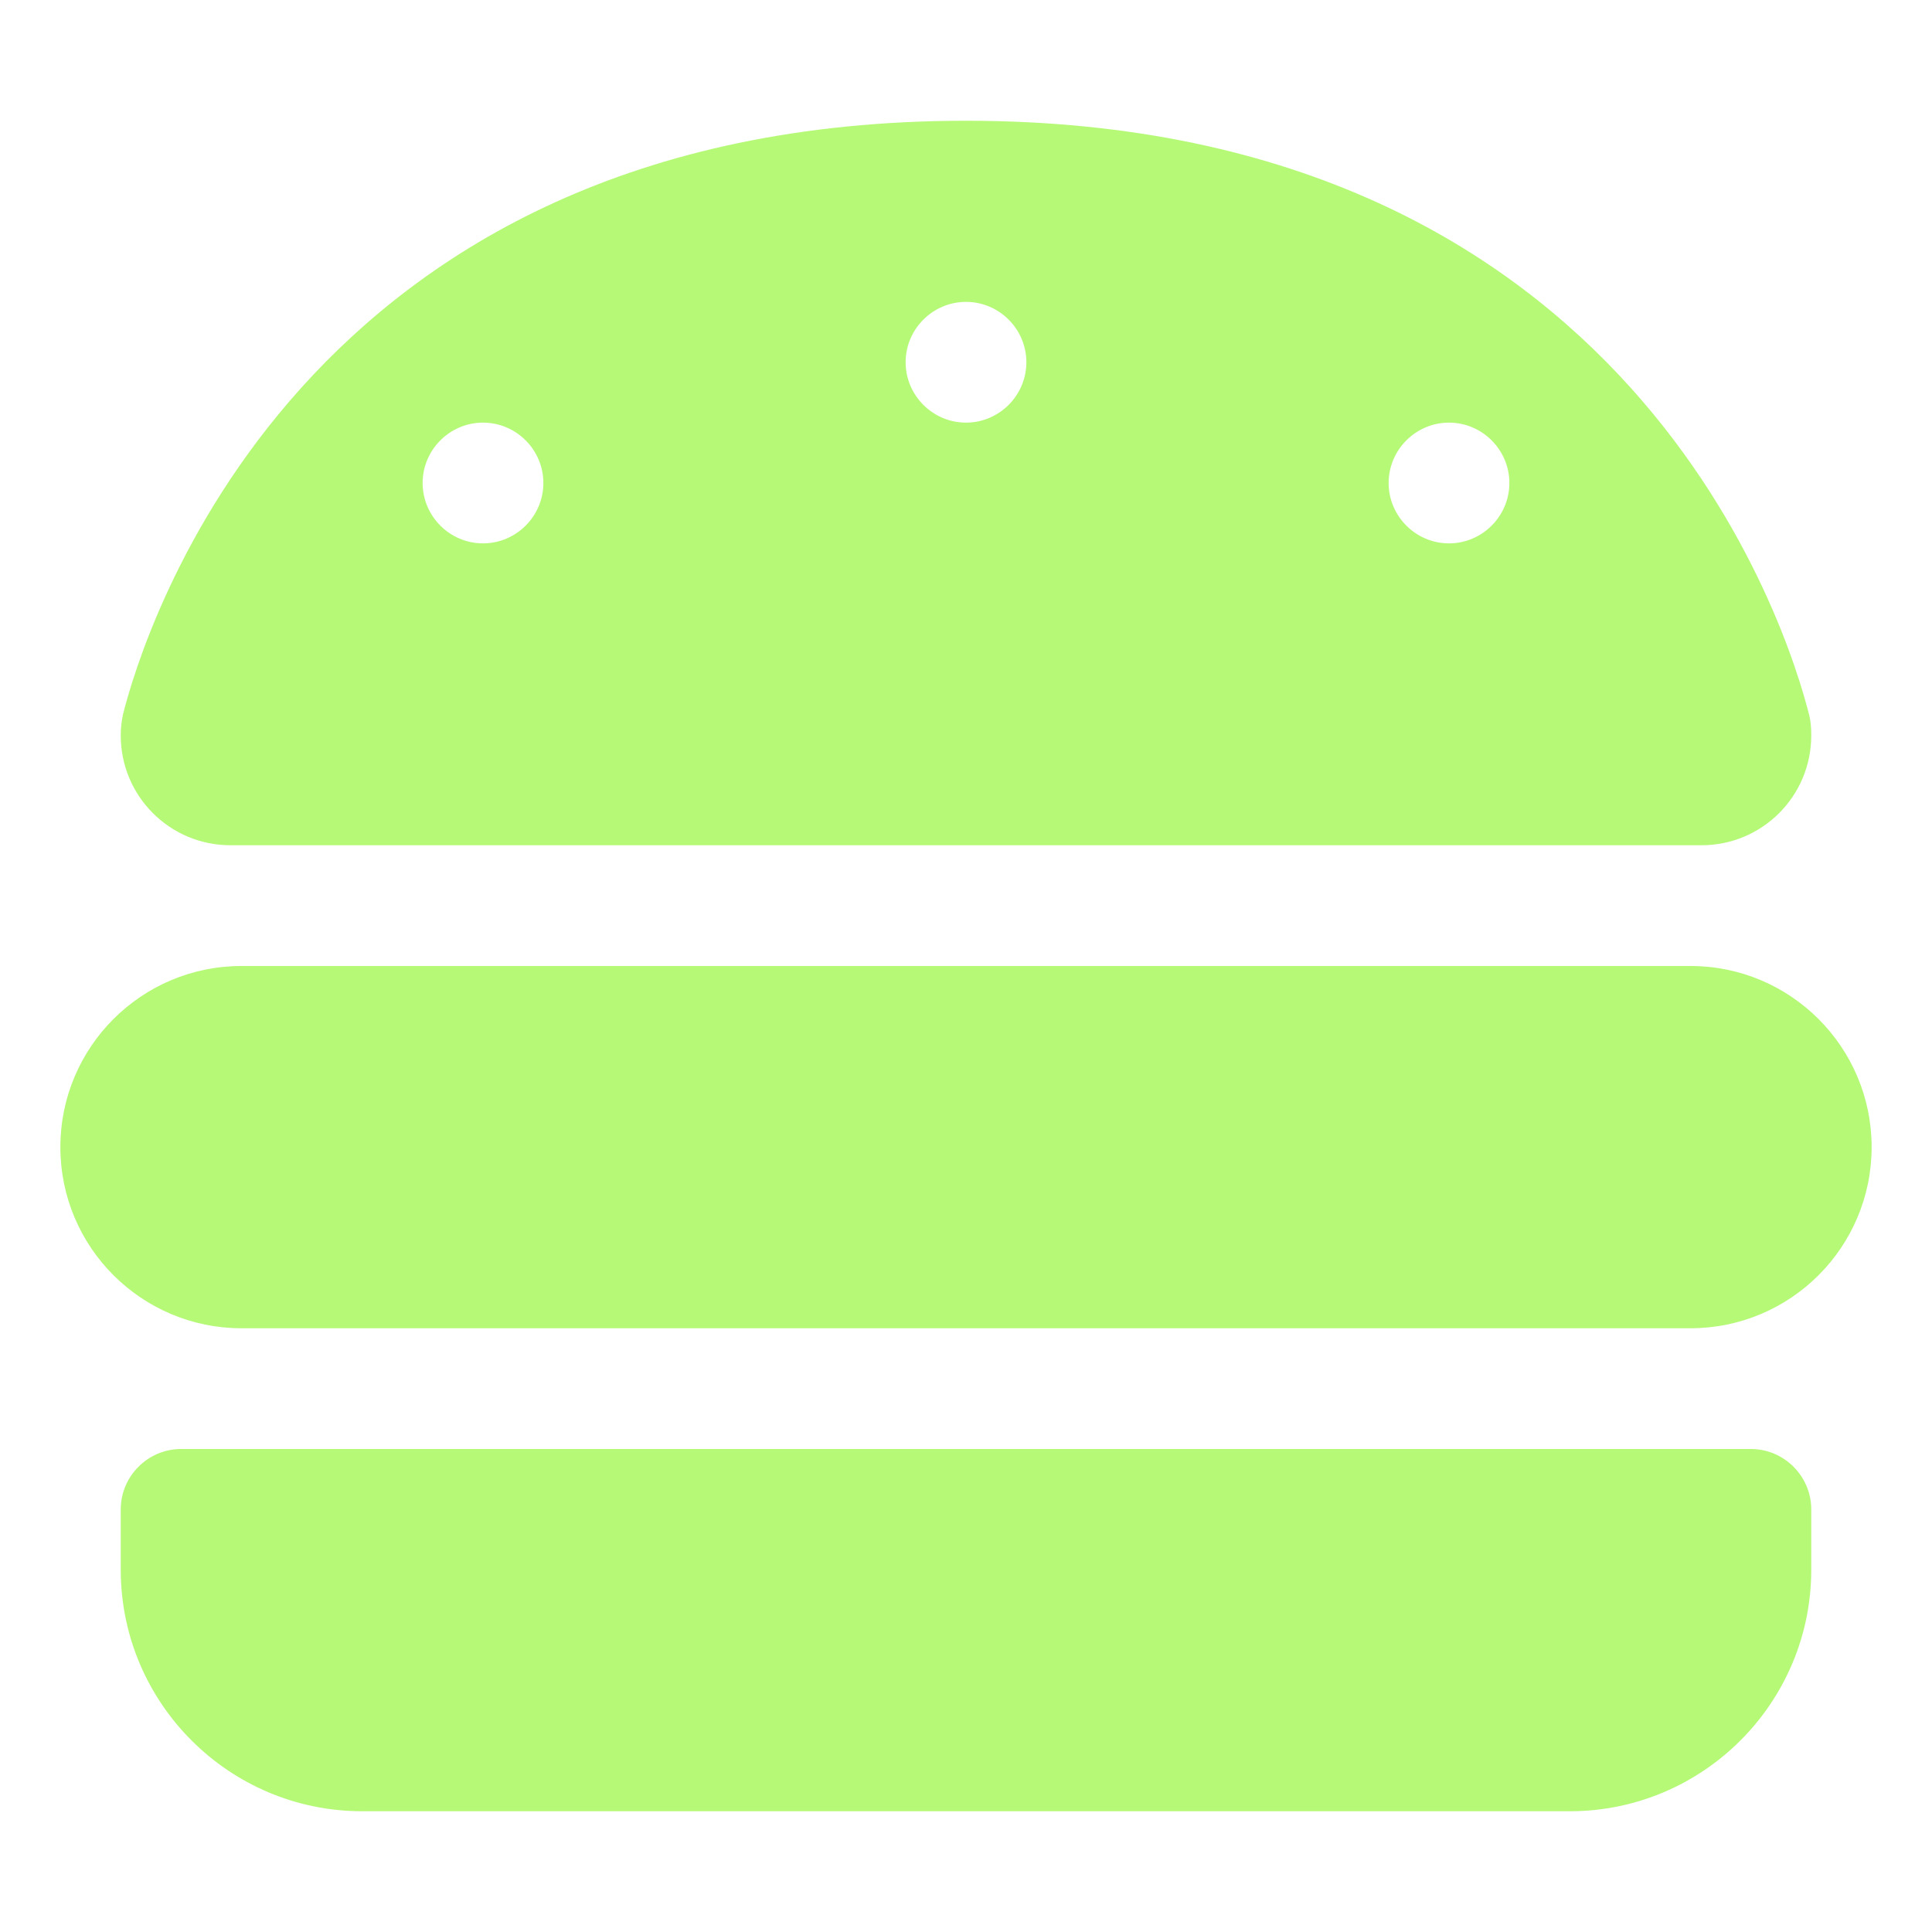
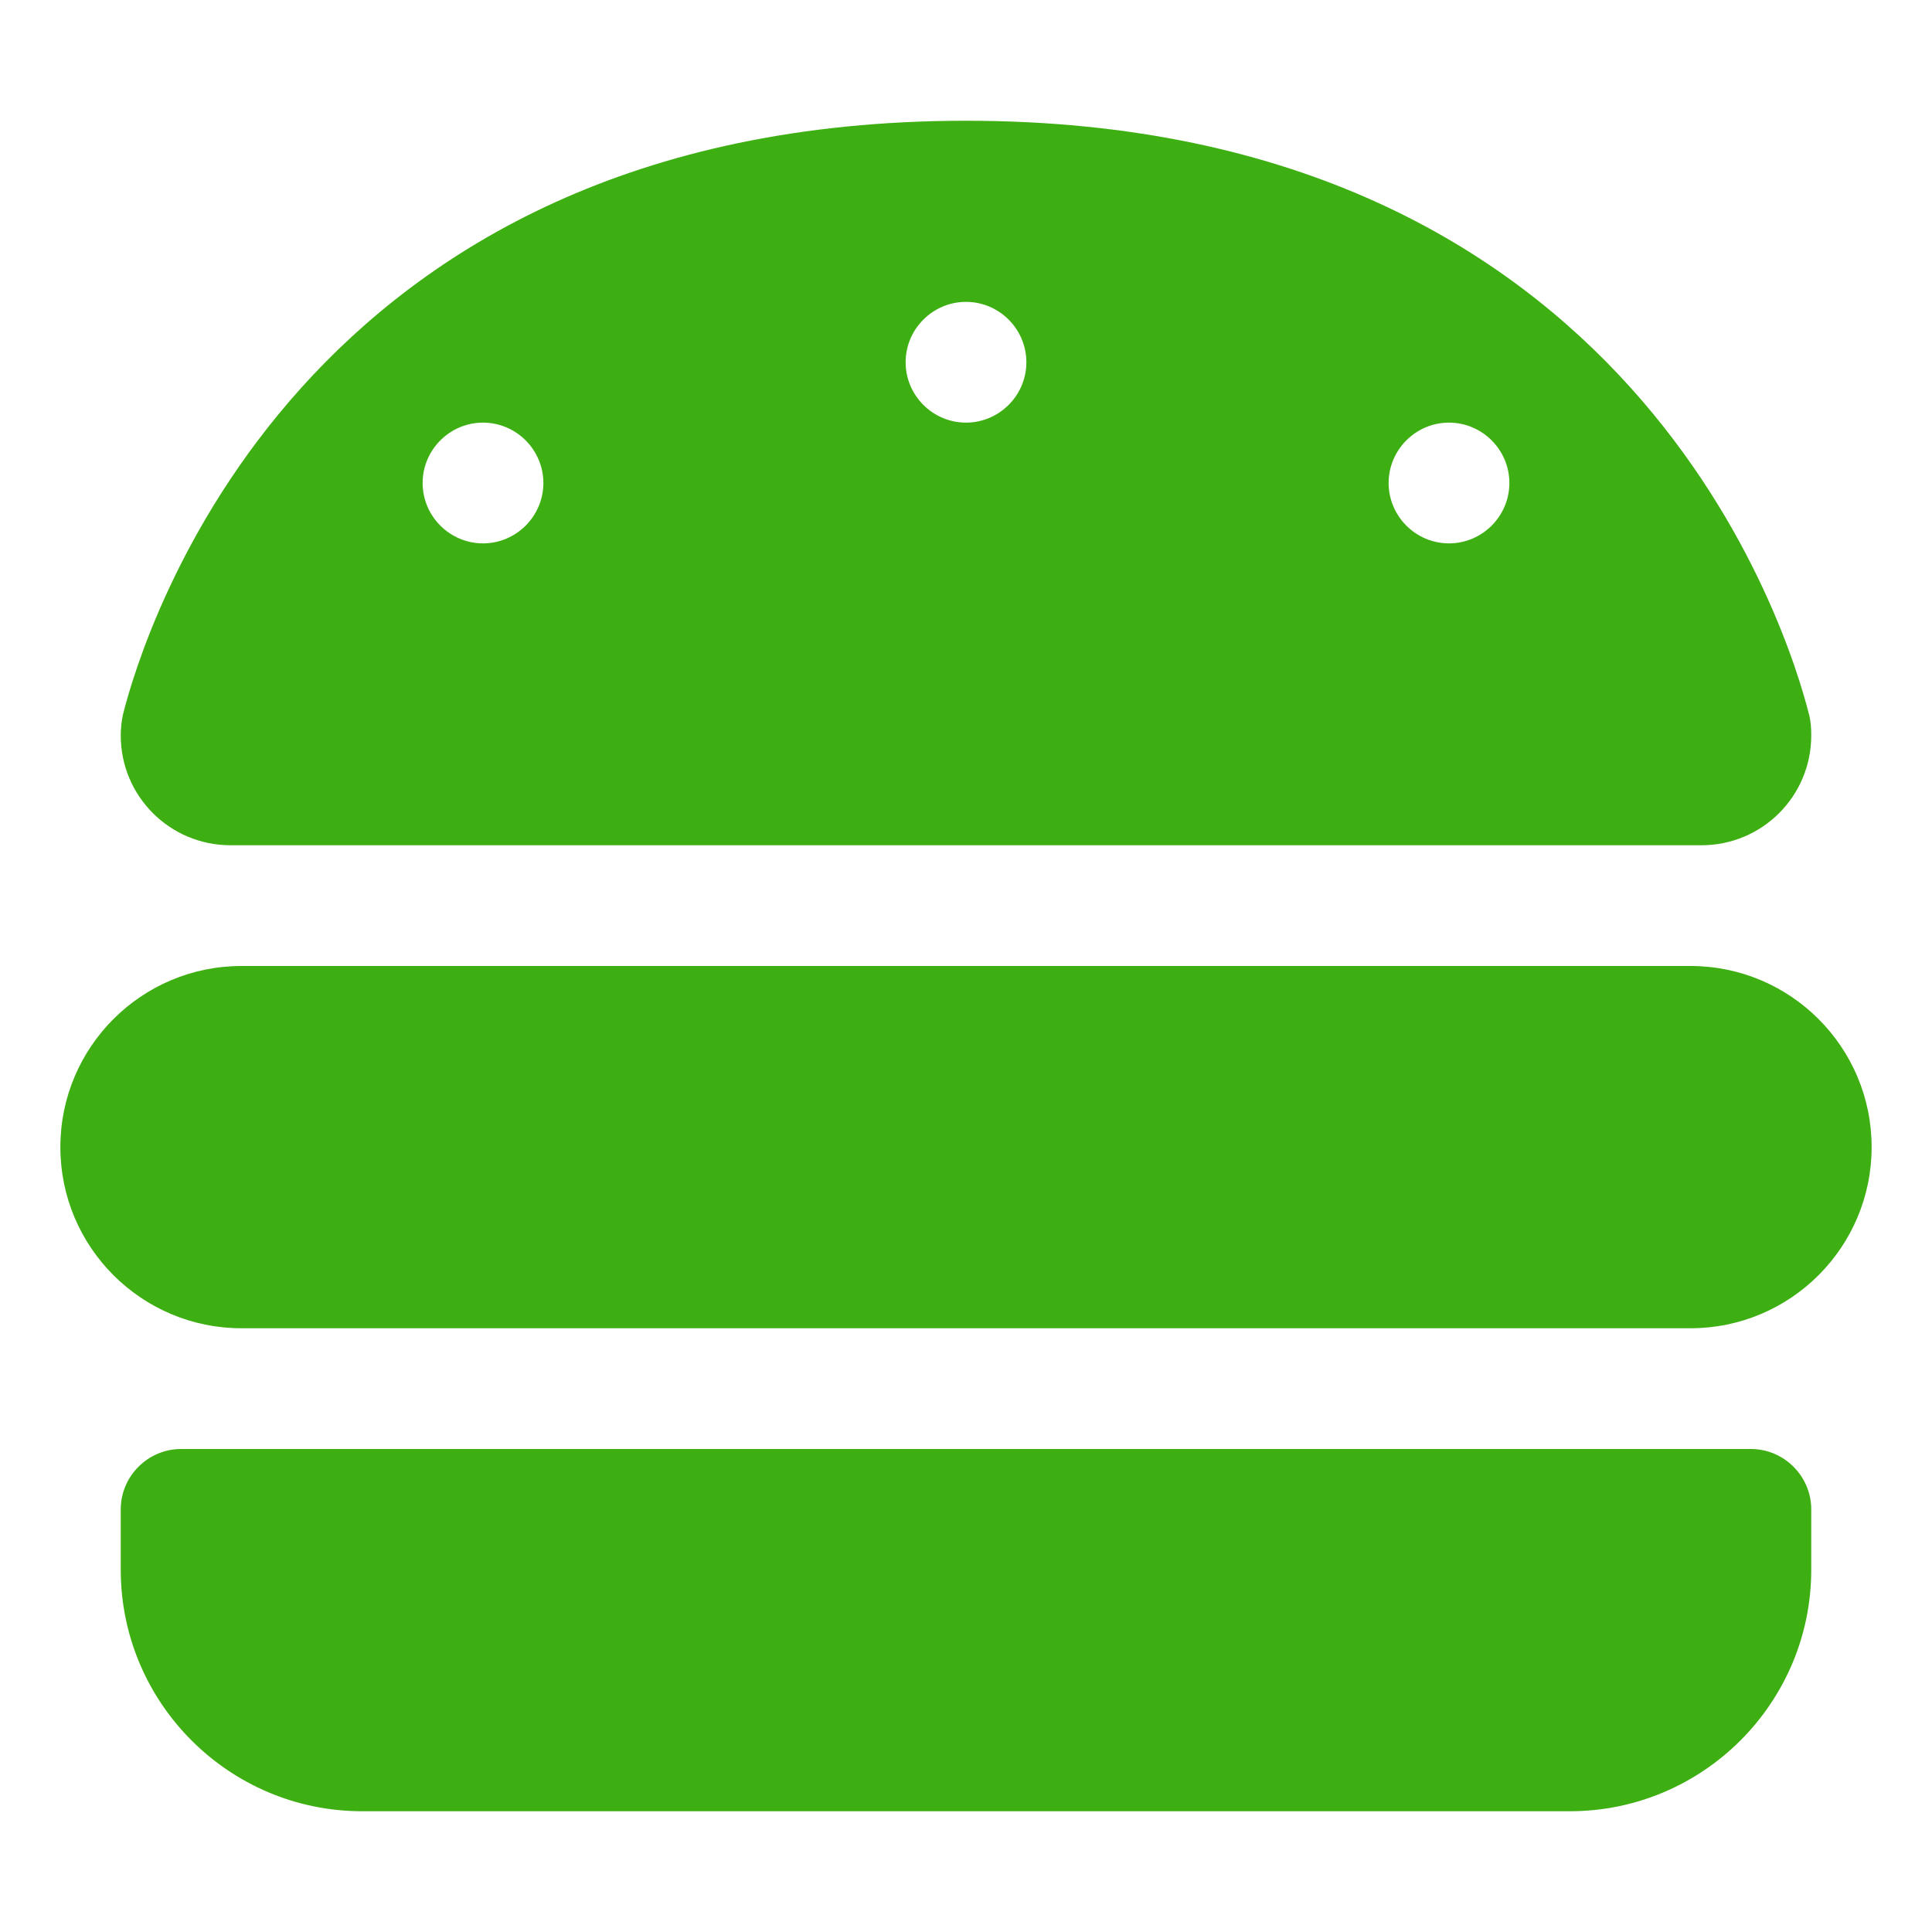
- <svg xmlns="http://www.w3.org/2000/svg" viewBox="0 0 512 512" fill="#b5f976">
+ <svg xmlns="http://www.w3.org/2000/svg" viewBox="0 0 512 512" fill="#3daf12">
  <path d="M61.1 224C45 224 32 211 32 194.9c0-1.9 .2-3.7 .6-5.6C37.9 168.3 78.8 32 256 32s218.1 136.3 223.4 157.3c.5 1.9 .6 3.7 .6 5.6c0 16.1-13 29.1-29.1 29.1H61.1zM144 128c0-8.8-7.2-16-16-16s-16 7.2-16 16s7.2 16 16 16s16-7.2 16-16zm240 16c8.8 0 16-7.2 16-16s-7.2-16-16-16s-16 7.2-16 16s7.2 16 16 16zM272 96c0-8.8-7.2-16-16-16s-16 7.2-16 16s7.2 16 16 16s16-7.2 16-16zM16 304c0-26.5 21.5-48 48-48H448c26.5 0 48 21.5 48 48s-21.5 48-48 48H64c-26.5 0-48-21.5-48-48zm16 96c0-8.8 7.2-16 16-16H464c8.8 0 16 7.2 16 16v16c0 35.3-28.7 64-64 64H96c-35.3 0-64-28.7-64-64V400z" />
</svg>
